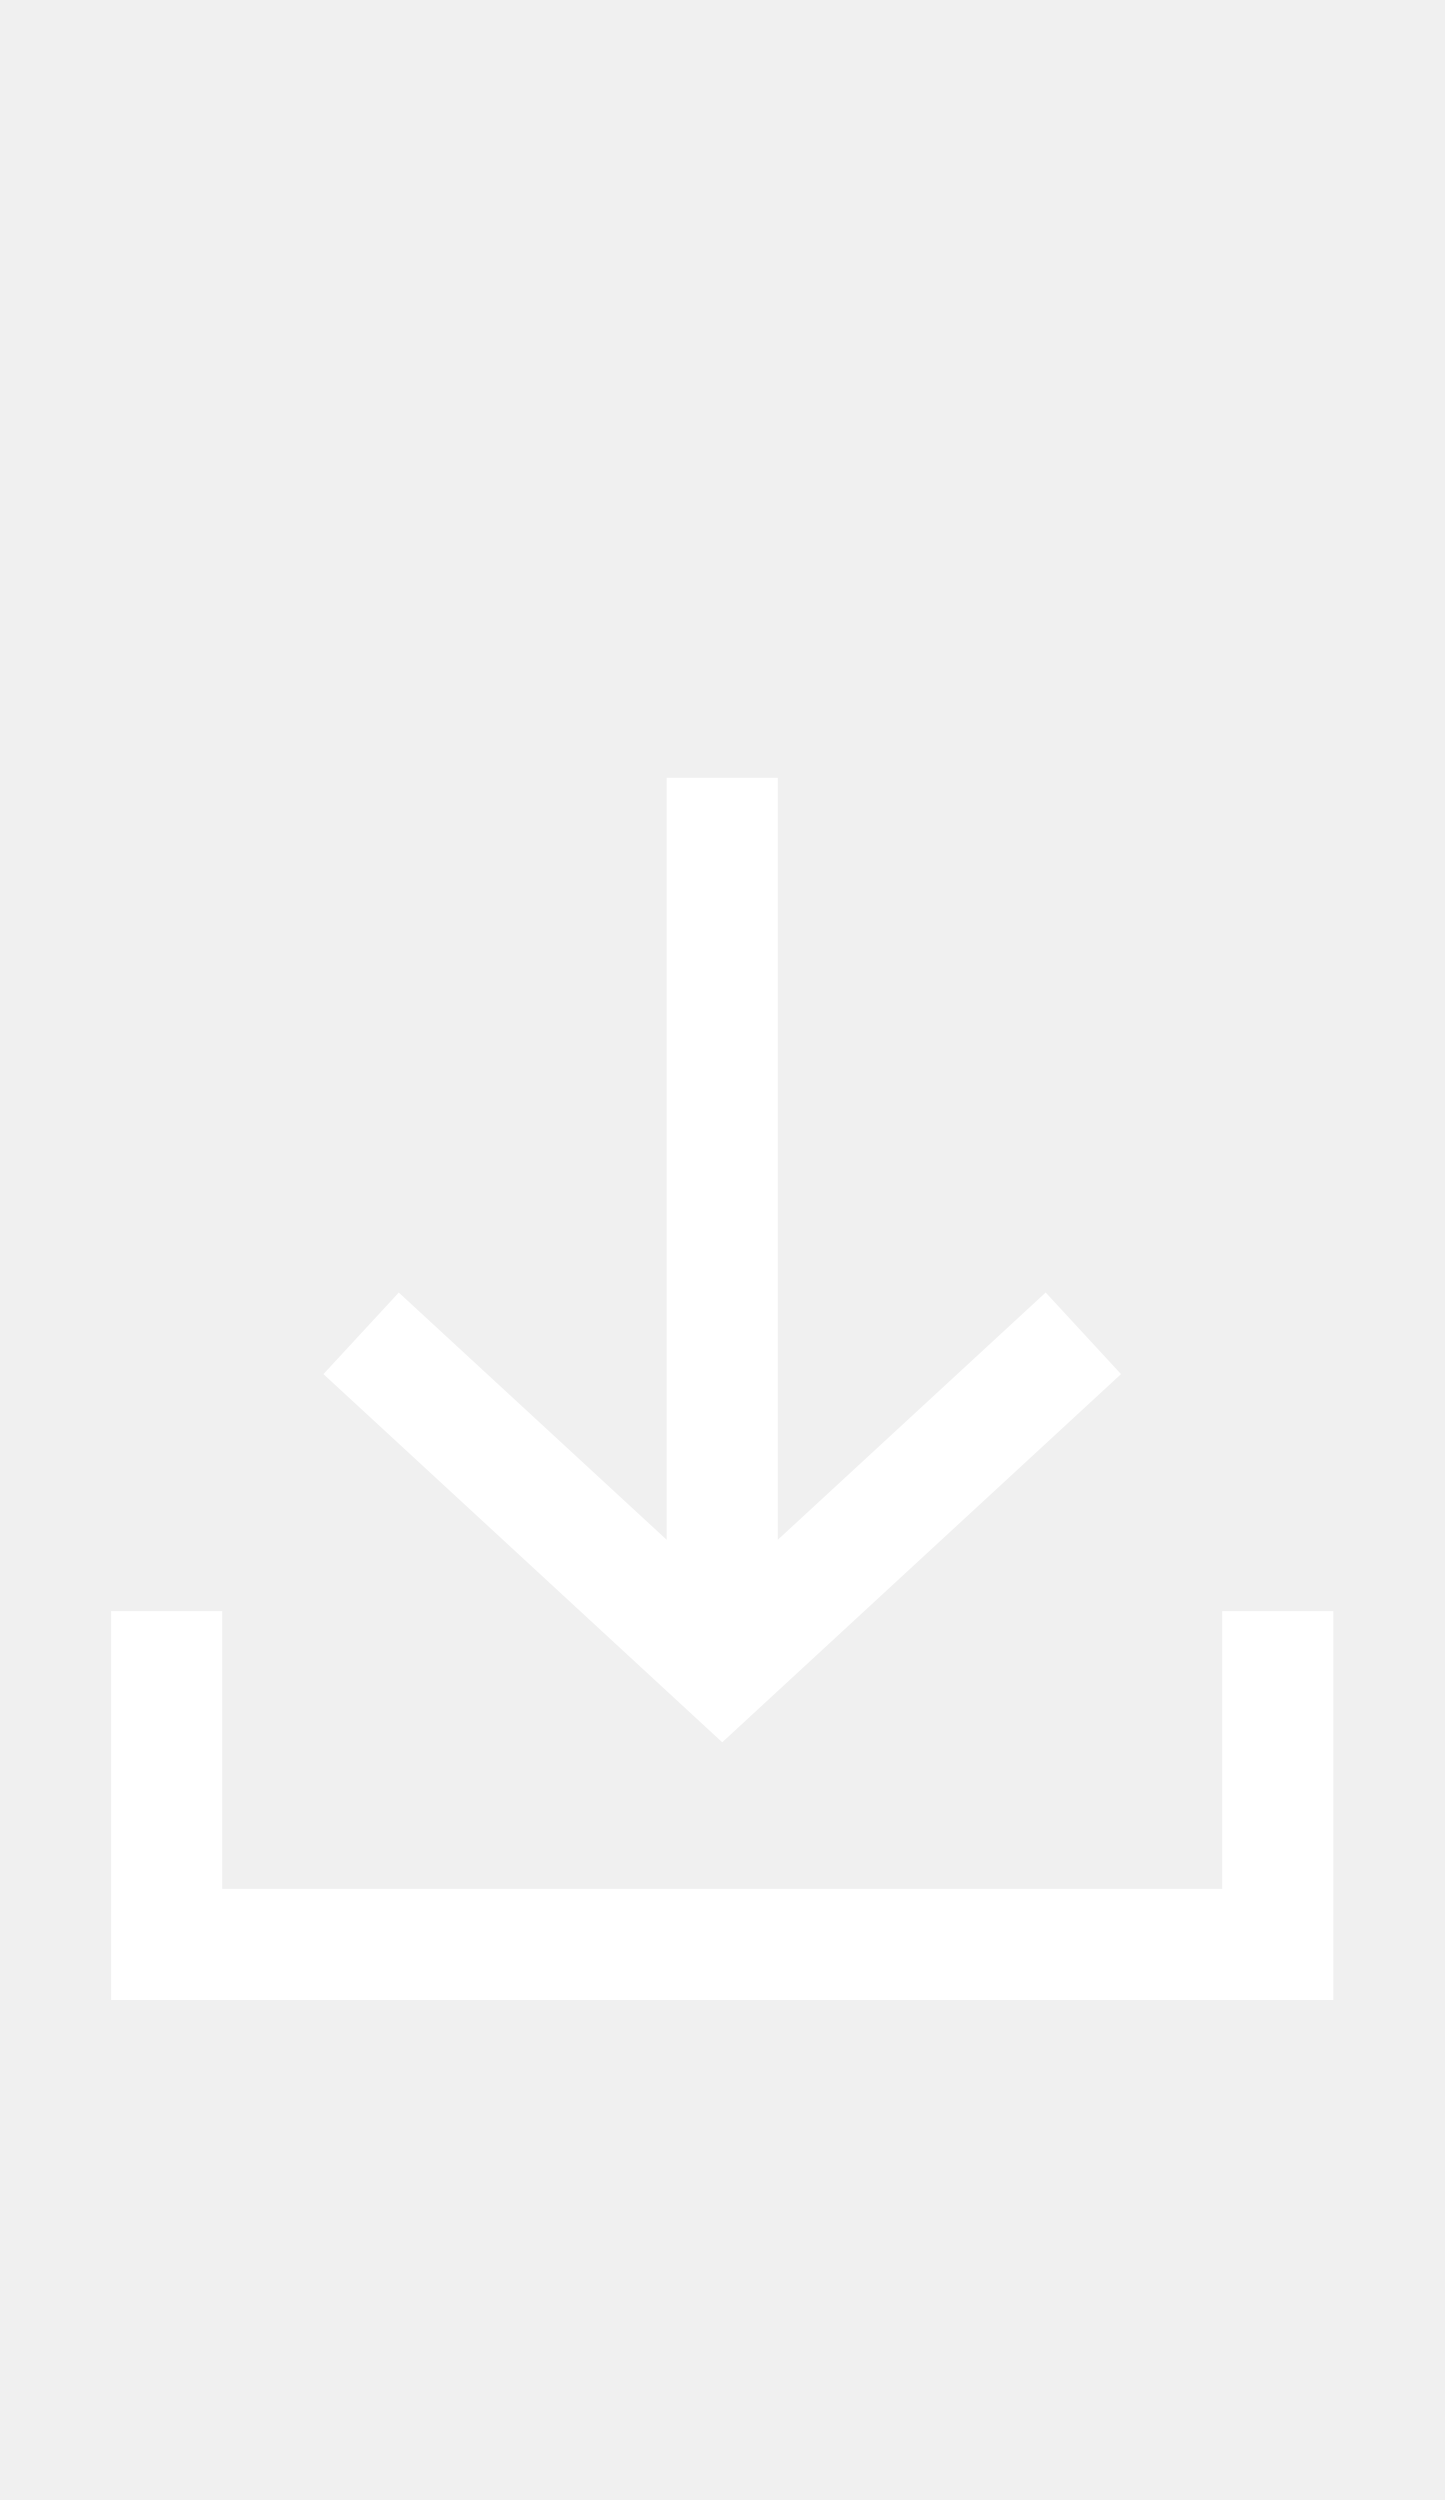
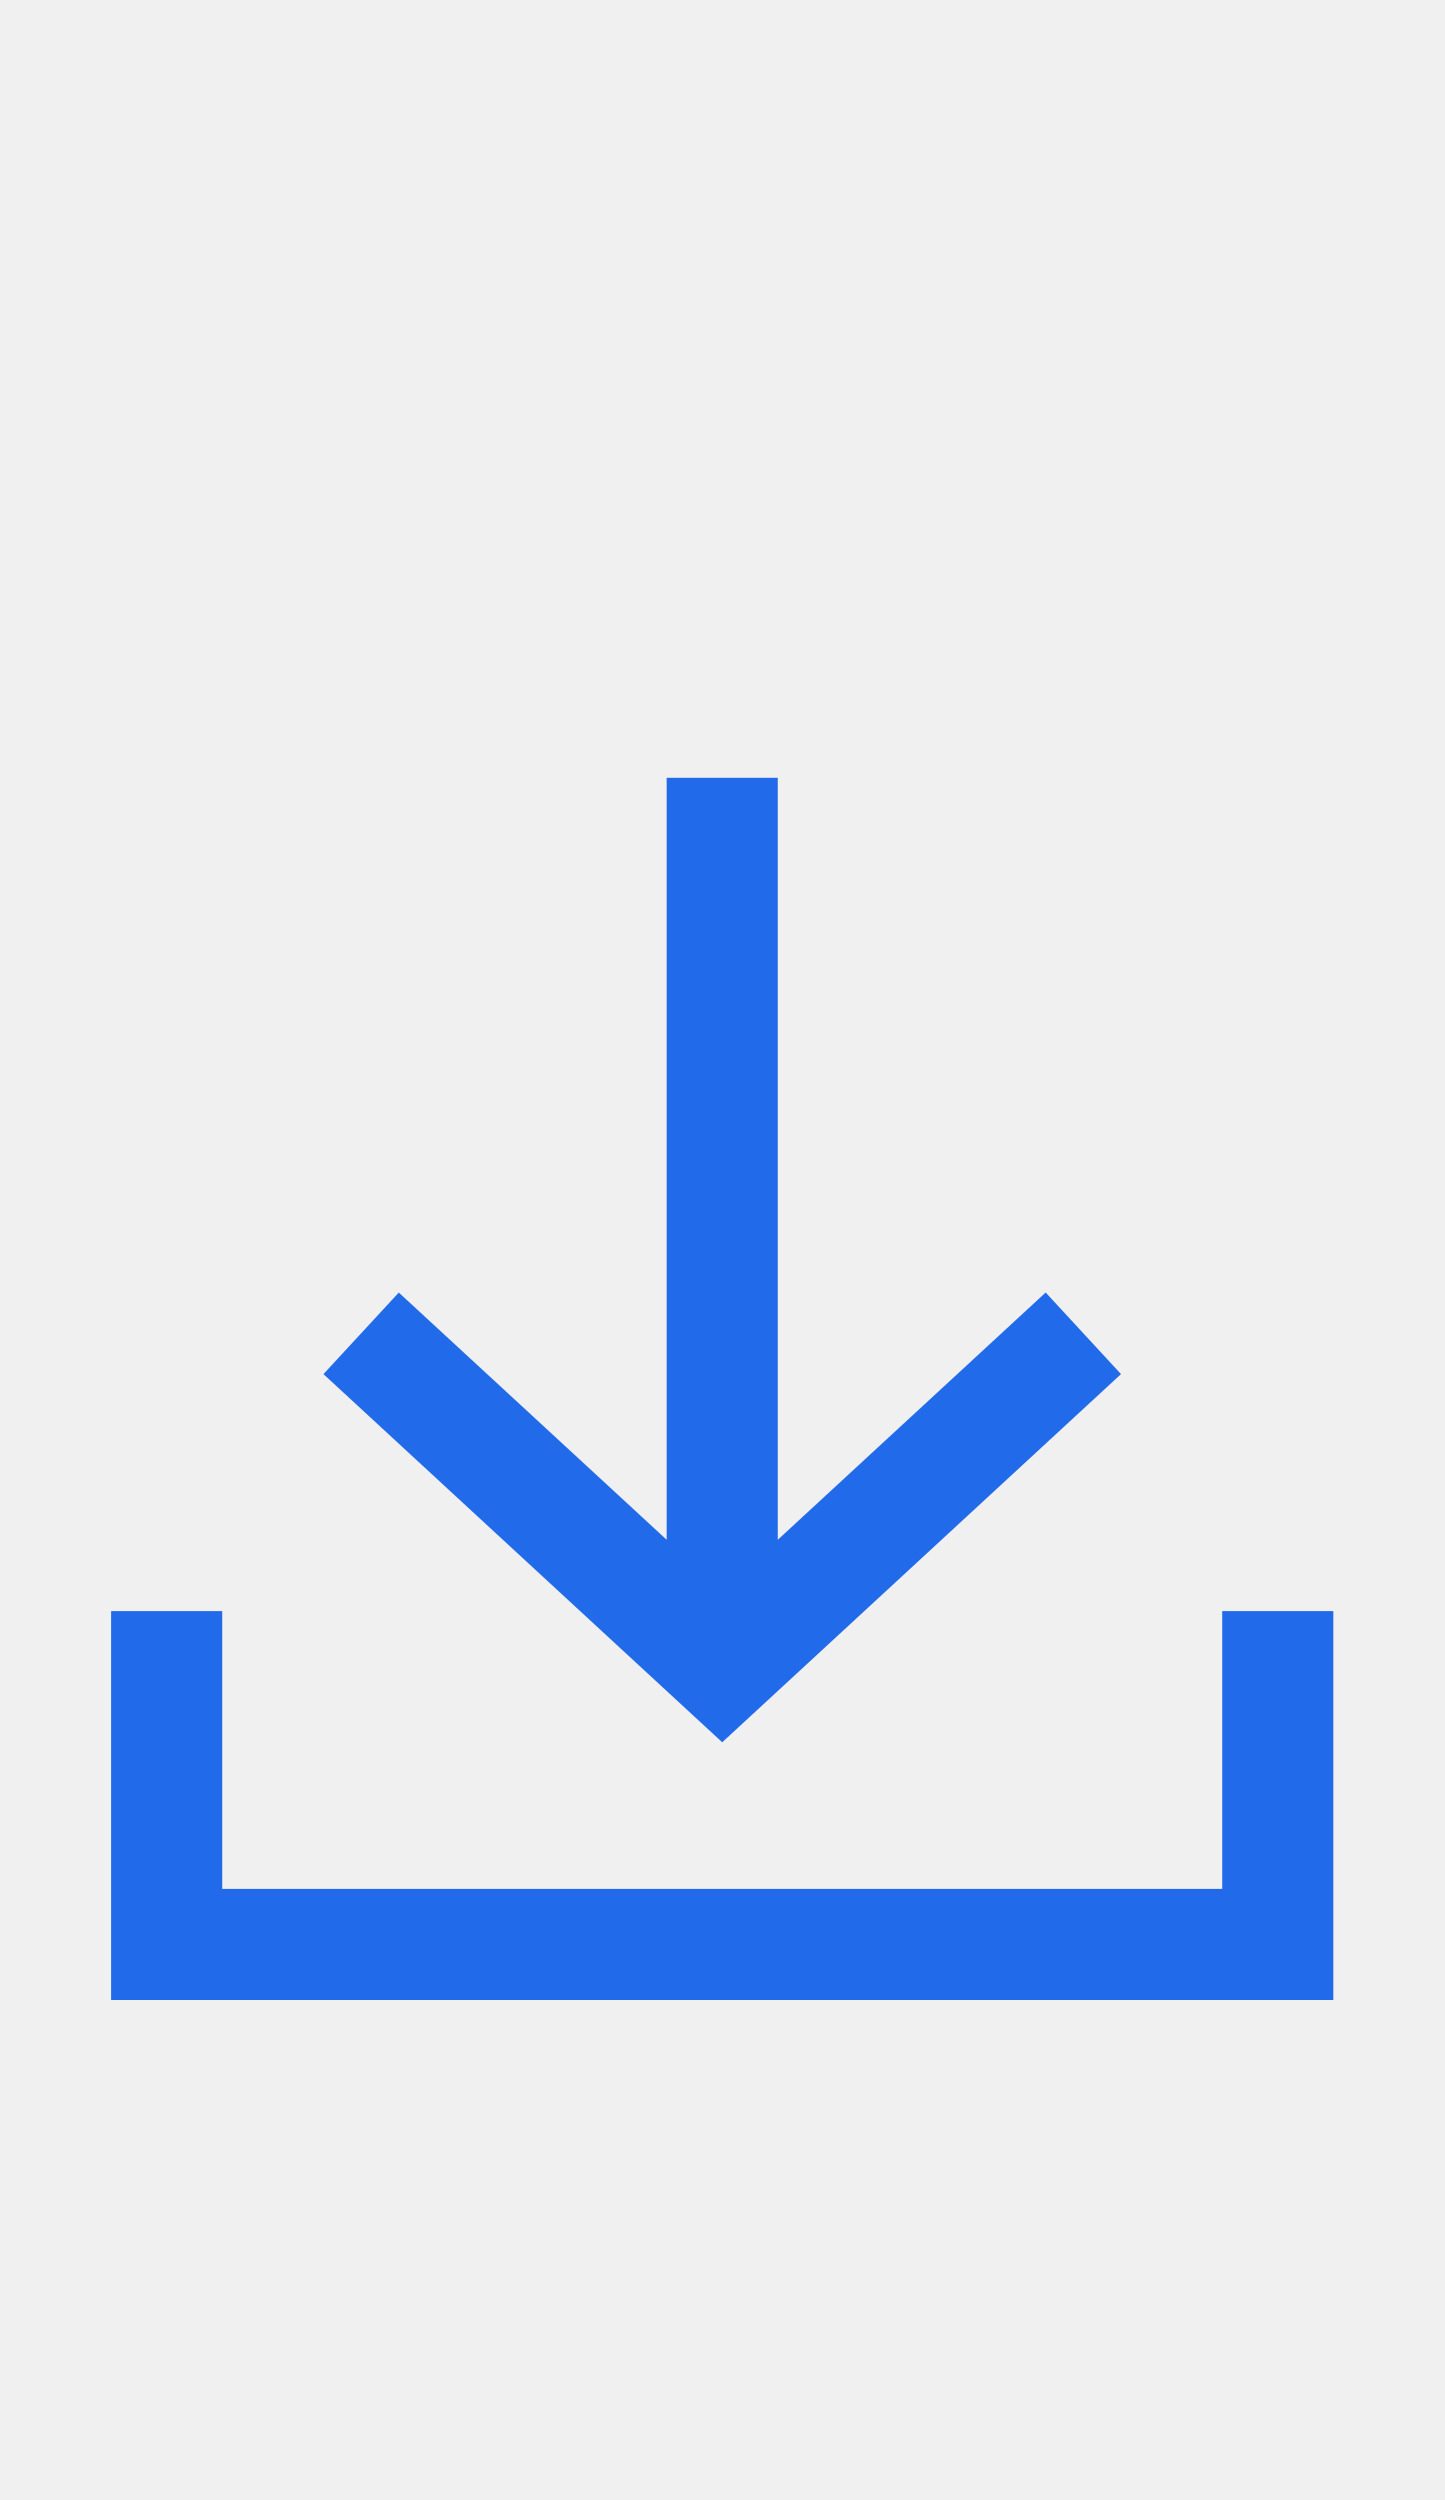
- <svg xmlns="http://www.w3.org/2000/svg" width="26px" height="45px" viewBox="0 0 26 45" version="1.1">
-   <g id="Page-1" stroke="none" stroke-width="1" fill="none" fill-rule="evenodd">
-     <g id="ic-nav-receive-active">
-       <rect id="Rectangle-Copy-37" x="1" y="0" width="24" height="45" />
-       <g transform="translate(0, 12)">
-         <polygon id="Rectangle_4413" points="0 0 26 0 26 26 0 26" />
-         <g id="Group_8987" transform="translate(2, 2)" fill="#FFFFFF" fill-rule="nonzero">
-           <g id="Group_8986">
-             <polygon id="Path_18953" points="18.178 10.734 16.822 9.265 12 13.716 12 0 10 0 10 13.716 5.178 9.266 3.822 10.734 11 17.361" />
-             <polygon id="Path_18954" points="20 15 20 20 2 20 2 15 0 15 0 22 22 22 22 15" />
-           </g>
-         </g>
+ <svg xmlns="http://www.w3.org/2000/svg" id="ic-nav-receive-active" width="26" height="45" viewBox="0 0 26 45">
+   <rect id="Rectangle-Copy-37" width="24" height="45" transform="translate(1)" fill="none" />
+   <g id="Group_423" data-name="Group 423" transform="translate(0 12)">
+     <path id="Rectangle_4413" d="M0,0H26V26H0Z" fill="none" fill-rule="evenodd" />
+     <g id="Group_8987" transform="translate(2 2)">
+       <g id="Group_8986">
+         <path id="Path_18953" d="M18.178,10.734,16.822,9.265,12,13.716V0H10V13.716L5.178,9.266,3.822,10.734,11,17.361Z" fill="#216beb" />
+         <path id="Path_18954" d="M20,15v5H2V15H0v7H22V15Z" fill="#216beb" />
      </g>
    </g>
  </g>
</svg>
